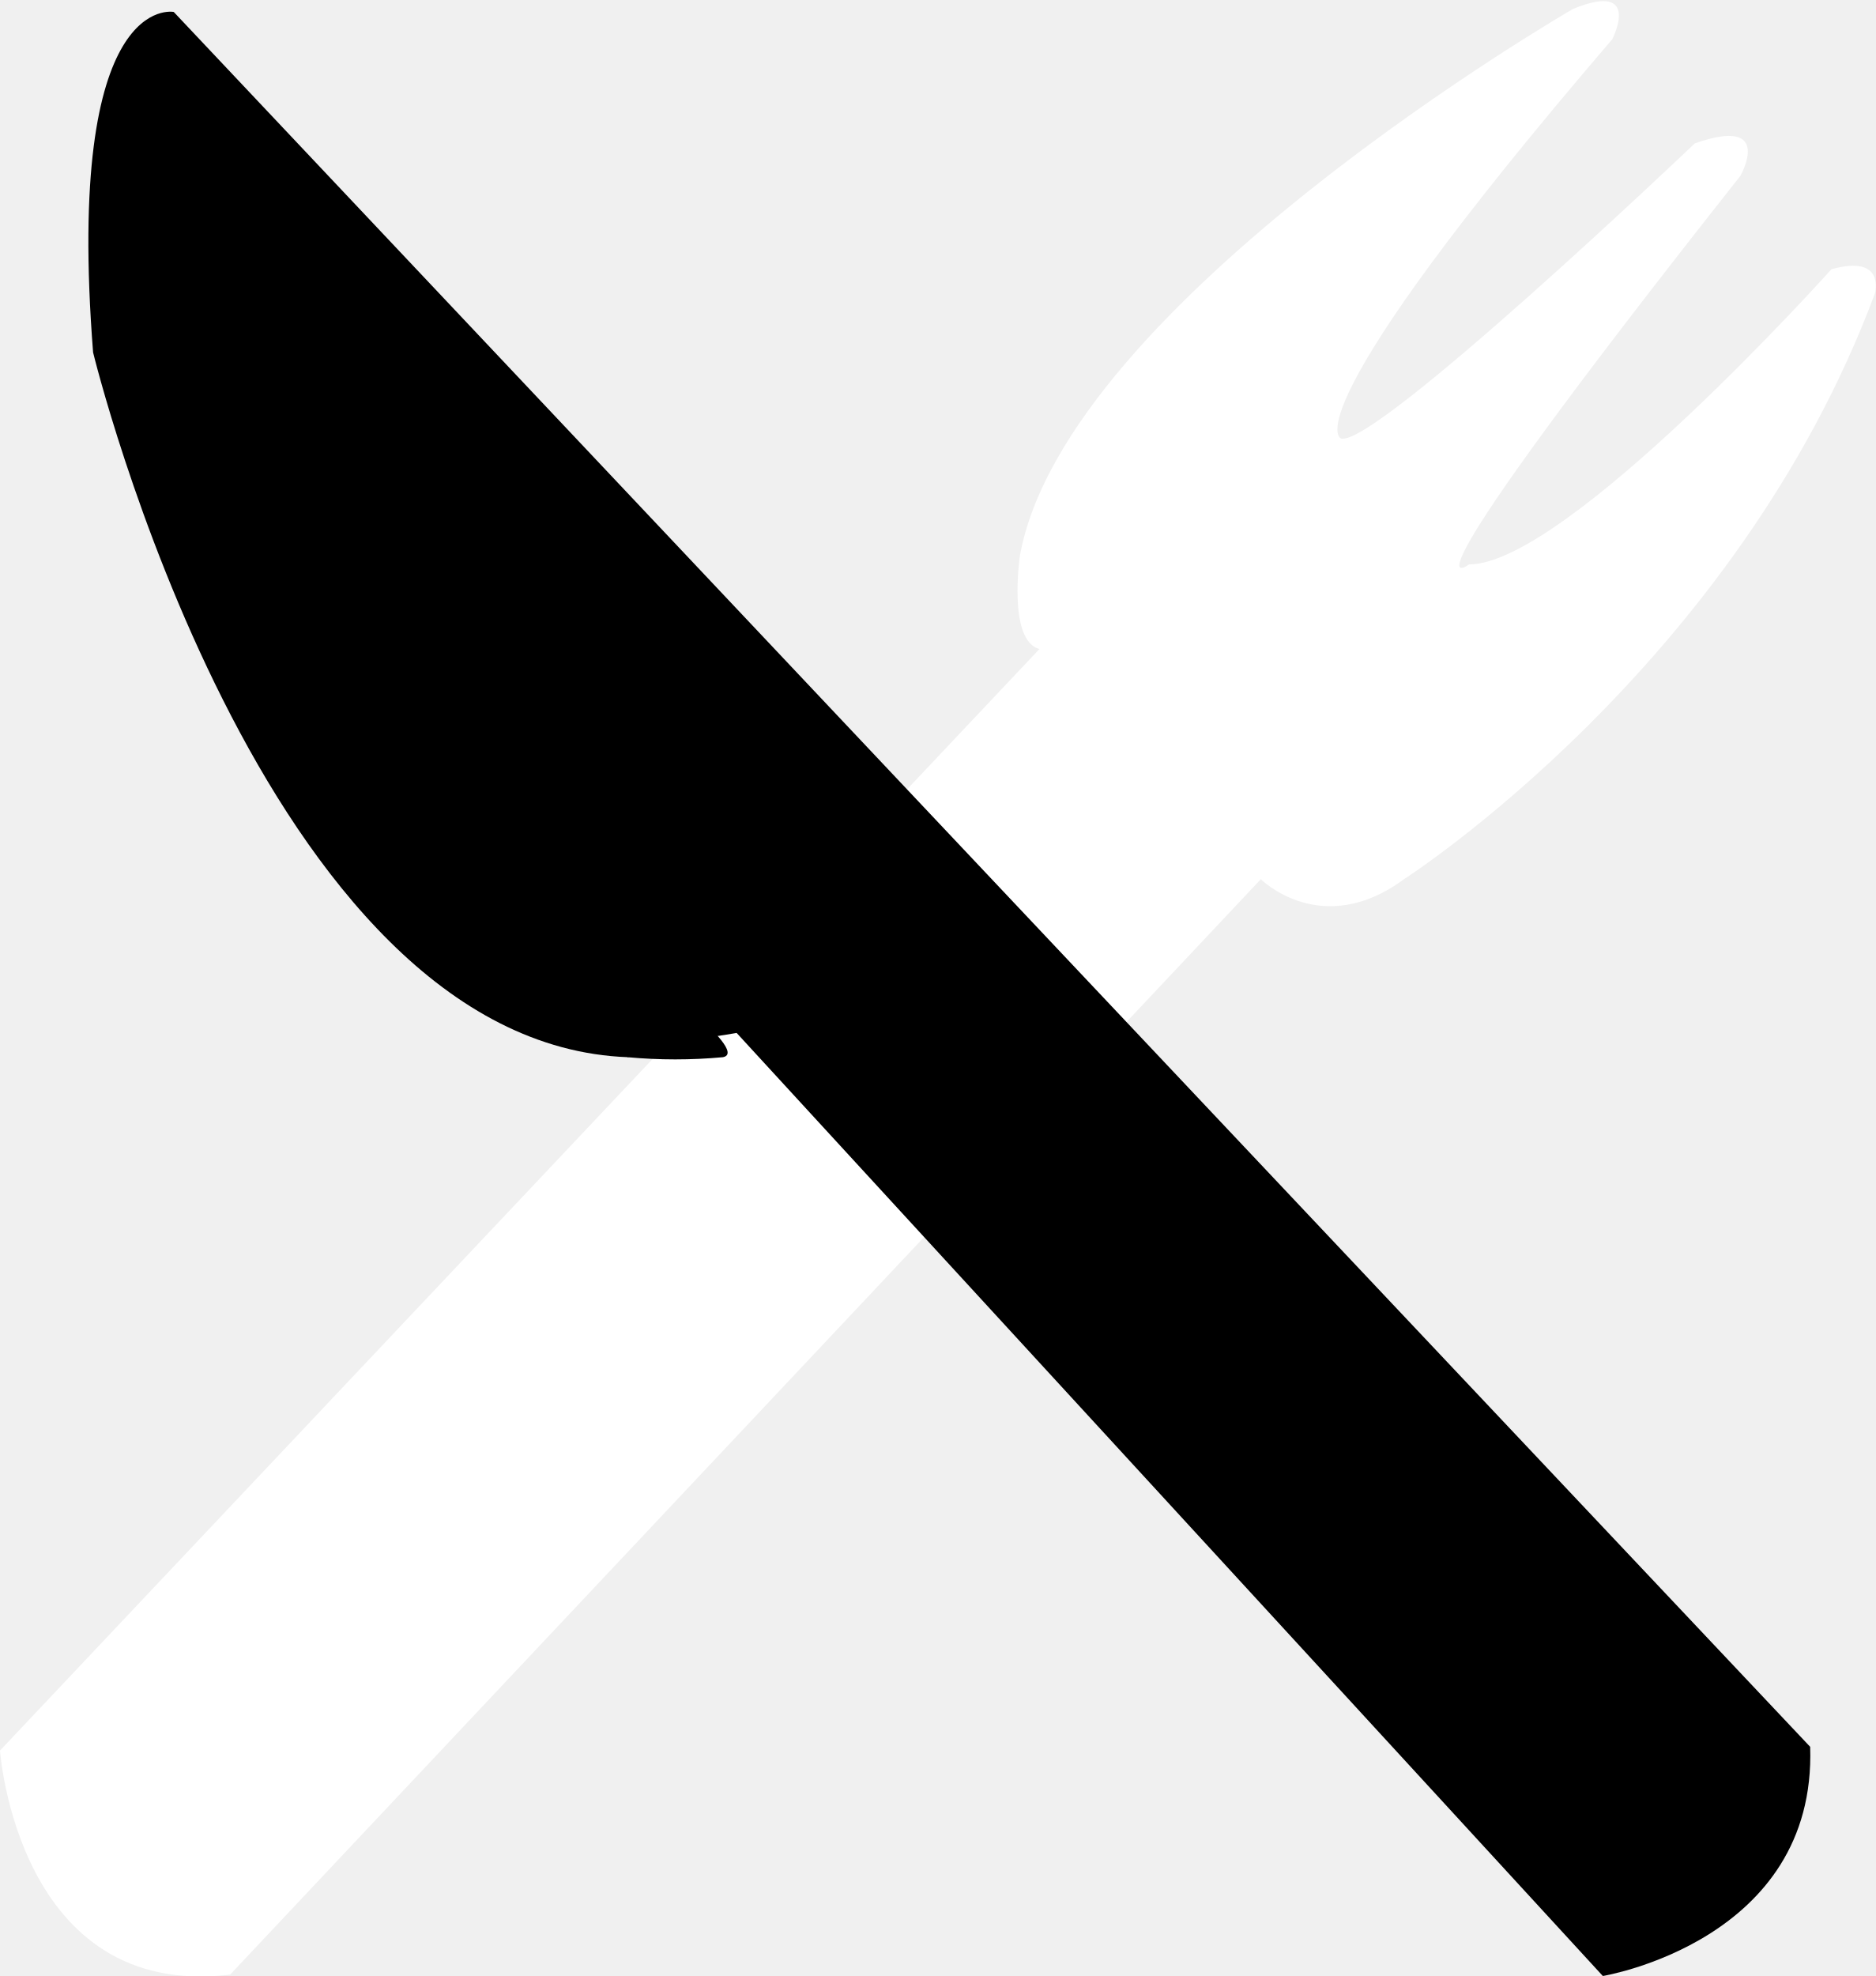
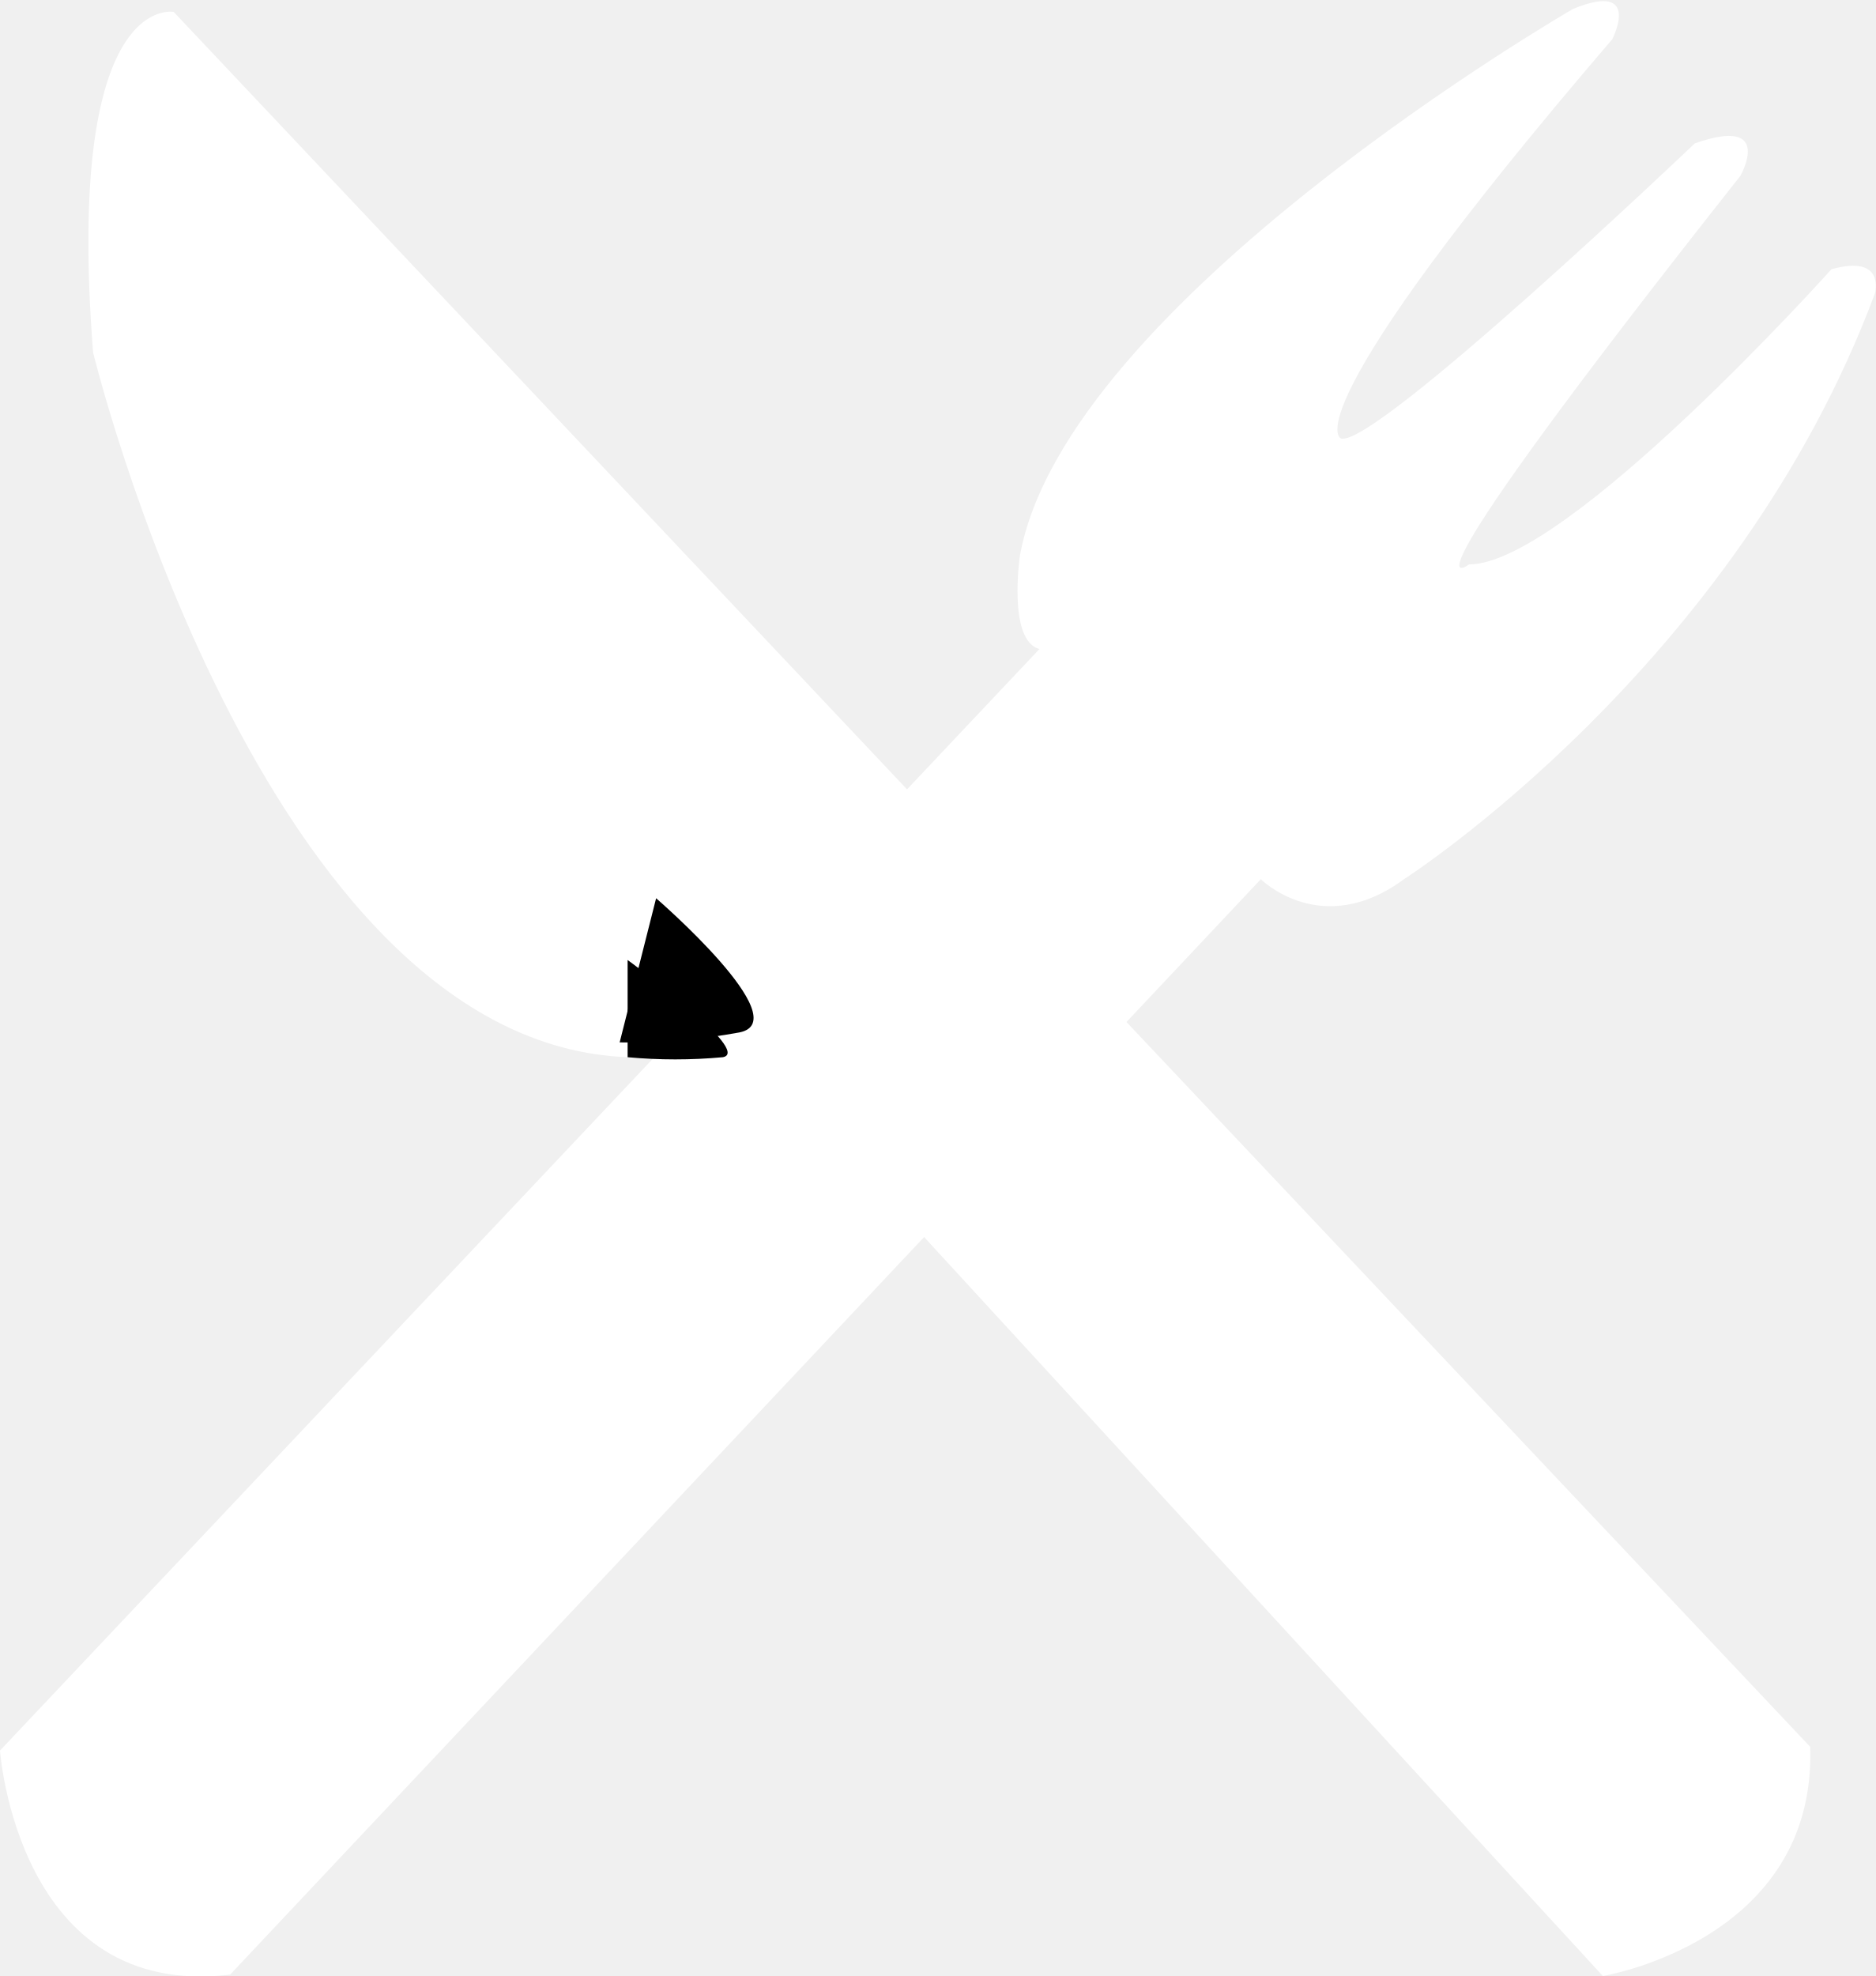
<svg xmlns="http://www.w3.org/2000/svg" id="Layer_1" data-name="Layer 1" viewBox="0 0 150.73 158.74">
  <path d="M-.66,140.89s1.4,20.05,18.49,18l82.82-88s4.88,4.88,11.5,0c0,0,26.7-17.09,37.85-47.08,0,0,.86-3.14-3.5-1.92,0,0-21.27,23.71-29.12,23.71,0,0-7.14,5.41,21.8-31.21,0,0,2.79-4.88-3.66-2.61,0,0-25.63,24.41-28.42,23.71,0,0-4.54-1.39,21.79-32.08,0,0,2.44-4.71-3.14-2.44,0,0-40.8,23.54-44.46,43.94,0,0-1,6.8,1.57,7.49Z" transform="translate(0.66 -0.26)" fill="#FFFFFF" />
-   <path d="M128.13,159s17.18-2.81,16.66-18.41L13.3,1.22S4.54-.54,6.82,28.57c0,0,13.5,55.57,43,56.62l5.78-5.14Z" transform="translate(0.66 -0.26)" />
+   <path d="M128.13,159s17.18-2.81,16.66-18.41L13.3,1.22S4.54-.54,6.82,28.57c0,0,13.5,55.57,43,56.62l5.78-5.14Z" transform="translate(0.66 -0.26)" fill="#FFFFFF" />
  <path d="M49.13,84a49.17,49.17,0,0,0,9.62-.8c4.71-.93-6.69-10.78-6.69-10.78Z" transform="translate(0.66 -0.26)" />
  <path d="M49.77,85.19a41.83,41.83,0,0,0,7.65,0c2.46-.44-7.65-7.81-7.65-7.81Z" transform="translate(0.66 -0.26)" />
</svg>
